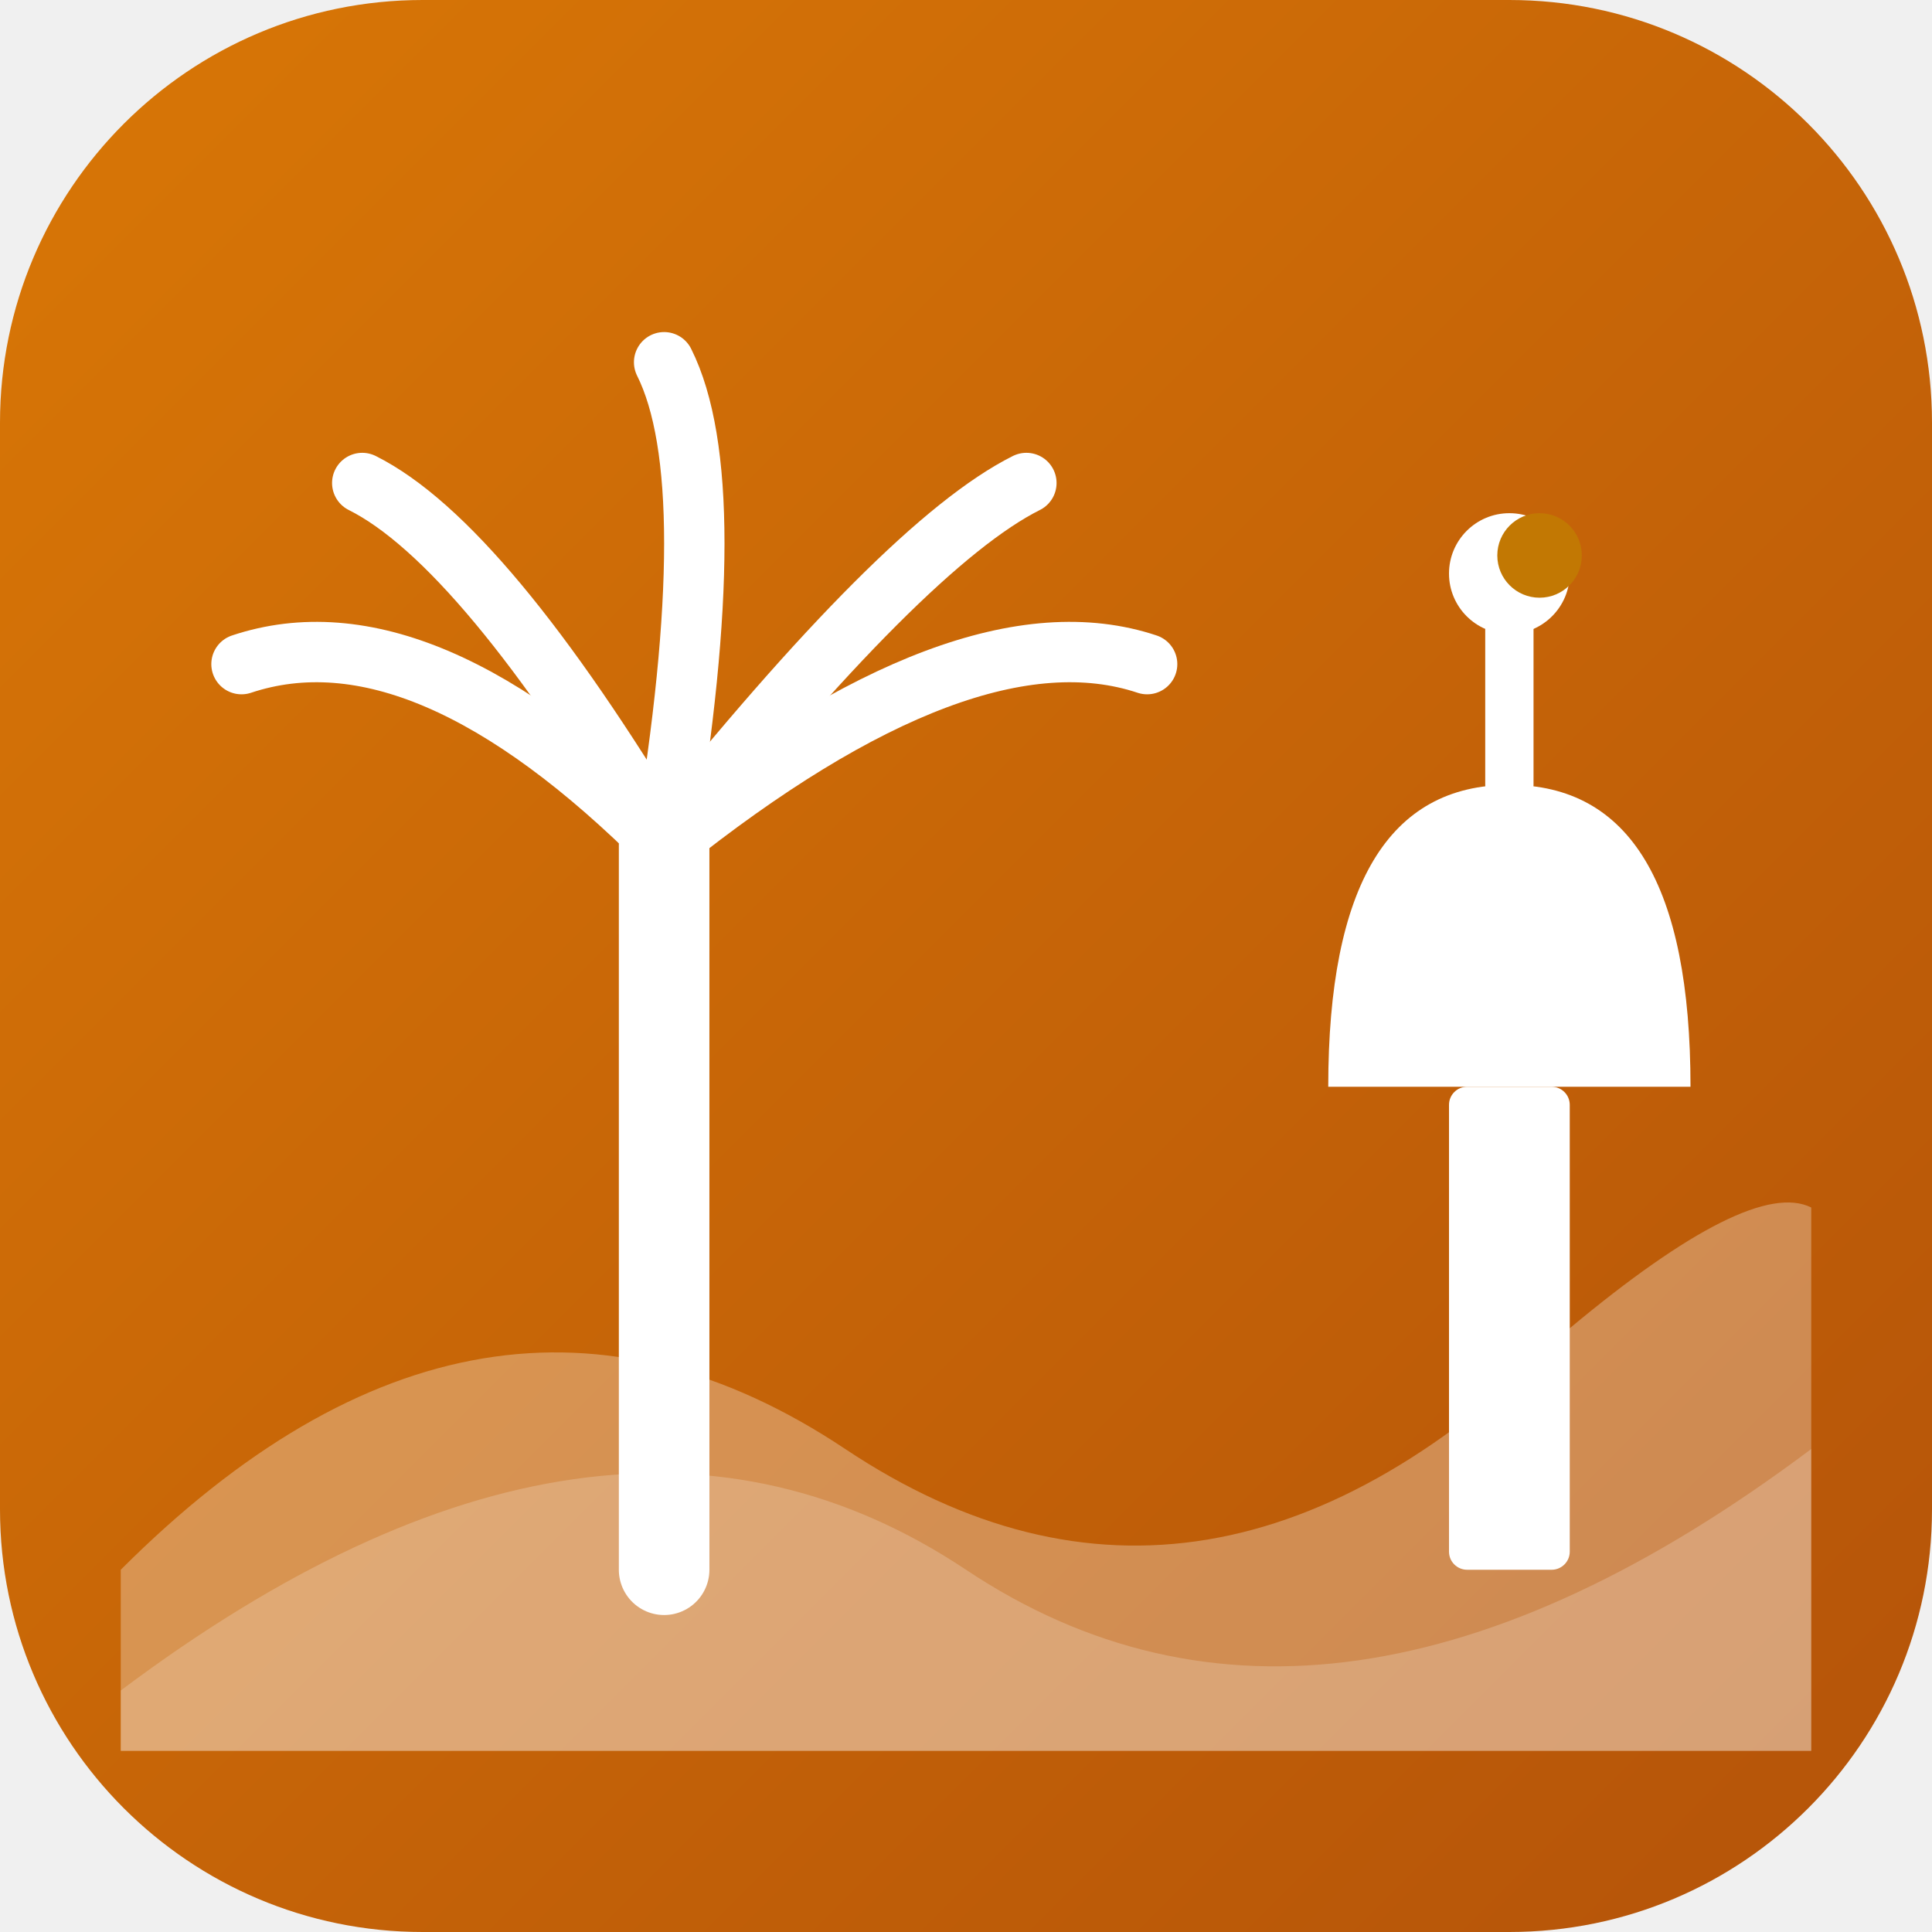
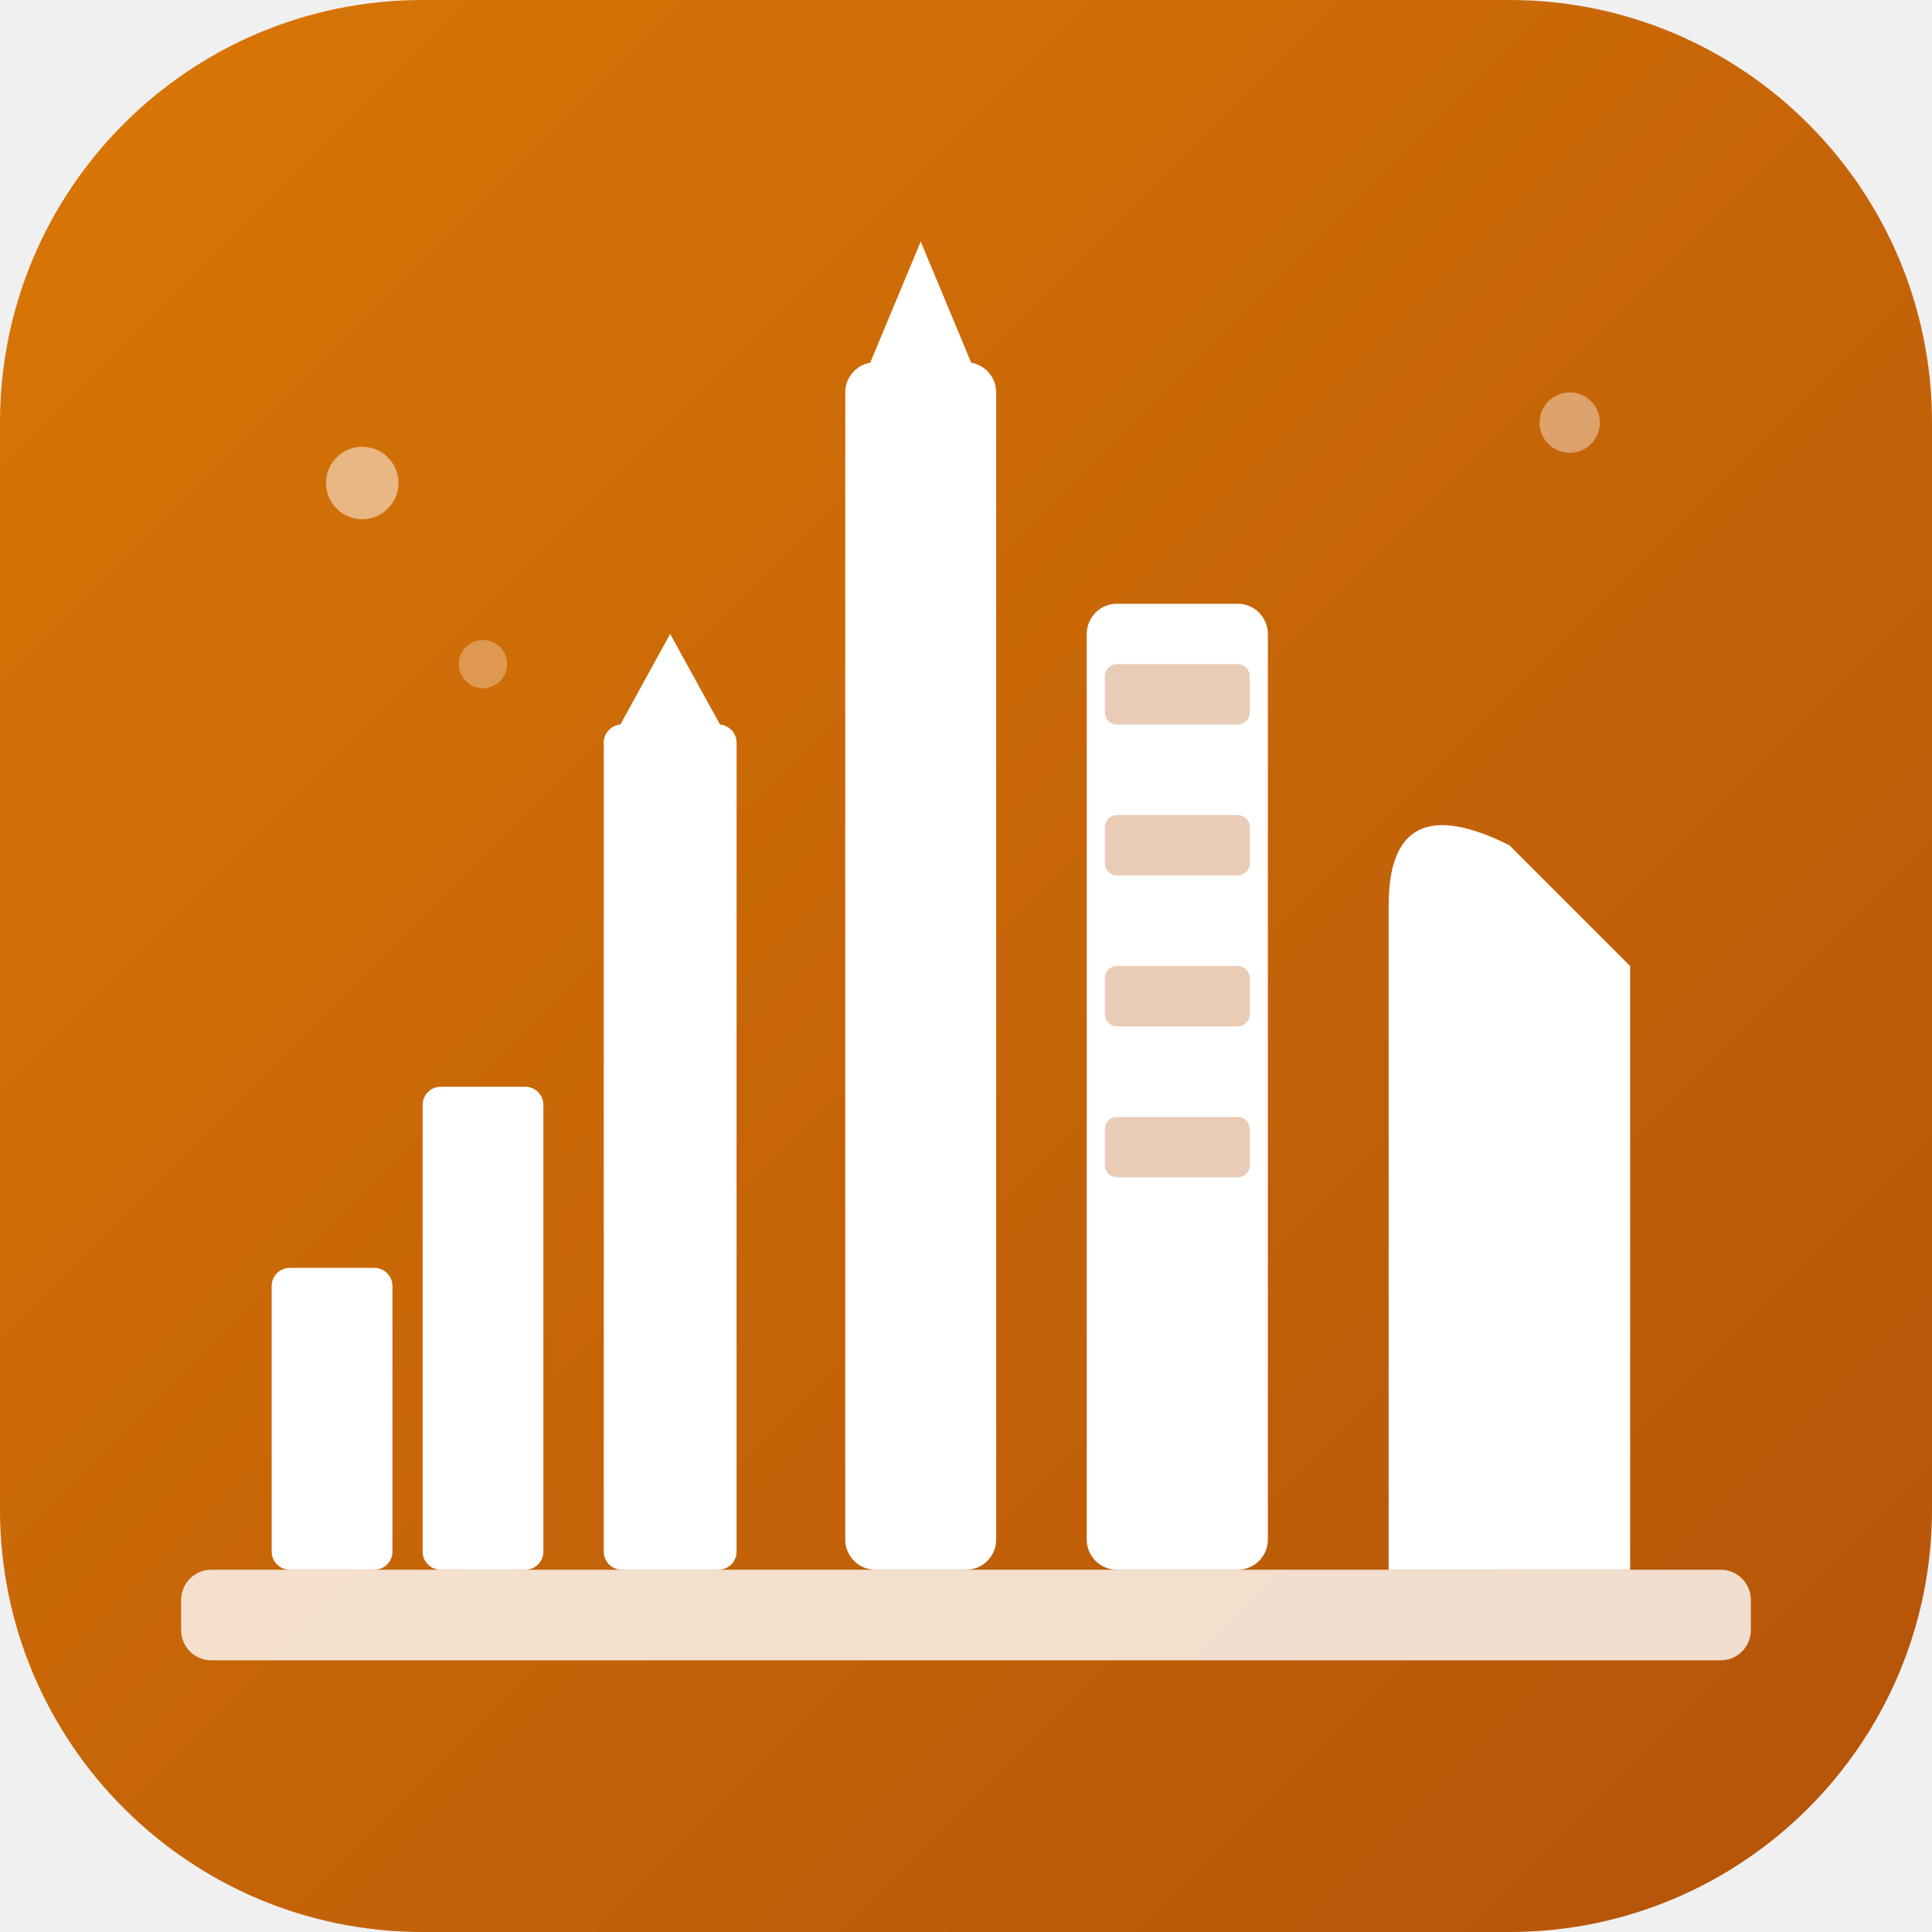
<svg xmlns="http://www.w3.org/2000/svg" viewBox="0 0 32 32">
  <defs>
    <linearGradient id="bg" x1="0" y1="0" x2="1" y2="1">
      <stop offset="0%" stop-color="#D97706" />
      <stop offset="100%" stop-color="#B45309" />
    </linearGradient>
  </defs>
  <rect width="32" height="32" rx="7" fill="url(#bg)" />
-   <path d="M2,26 Q8,20 14,24 Q20,28 26,22 Q29,19.5 30,20 L30,29 L2,29 Z" fill="rgba(255,255,255,0.3)" />
-   <path d="M2,28 Q10,22 16,26 Q22,30 30,24 L30,29 L2,29 Z" fill="rgba(255,255,255,0.2)" />
-   <line x1="11" y1="26" x2="11" y2="14" stroke="white" stroke-width="1.5" stroke-linecap="round" />
-   <path d="M11,14 Q7,10 4,11" stroke="white" stroke-width="1" fill="none" stroke-linecap="round" />
-   <path d="M11,14 Q8,9 6,8" stroke="white" stroke-width="1" fill="none" stroke-linecap="round" />
-   <path d="M11,14 Q12,8 11,6" stroke="white" stroke-width="1" fill="none" stroke-linecap="round" />
-   <path d="M11,14 Q15,9 17,8" stroke="white" stroke-width="1" fill="none" stroke-linecap="round" />
-   <path d="M11,14 Q16,10 19,11" stroke="white" stroke-width="1" fill="none" stroke-linecap="round" />
  <g fill="white">
-     <path d="M22,18 Q22,13 25,13 Q28,13 28,18 Z" />
-     <rect x="24" y="18" width="2" height="8" rx="0.3" />
-     <line x1="25" y1="13" x2="25" y2="10" stroke="white" stroke-width="0.8" stroke-linecap="round" />
-     <circle cx="25" cy="9.5" r="1" fill="white" />
-     <circle cx="25.5" cy="9.2" r="0.7" fill="#C27803" />
+     <rect x="14" y="6" width="2.5" height="20" rx="0.5" />
+     <polygon points="15.25,4 14,7 16.5,7" />
+     <rect x="10" y="12" width="2.2" height="14" rx="0.3" />
+     <polygon points="11.1,10.5 10,12.5 12.2,12.5" />
+     <rect x="18" y="10" width="3" height="16" rx="0.5" />
+     <rect x="18.3" y="11" width="2.4" height="1" rx="0.2" fill="#B45309" opacity="0.3" />
+     <rect x="18.3" y="13.5" width="2.4" height="1" rx="0.2" fill="#B45309" opacity="0.3" />
+     <rect x="18.3" y="16" width="2.4" height="1" rx="0.2" fill="#B45309" opacity="0.3" />
+     <rect x="18.3" y="18.5" width="2.4" height="1" rx="0.2" fill="#B45309" opacity="0.3" />
+     <path d="M23,26 L23,15 Q23,13 25,14 L27,16 L27,26 Z" />
+     <rect x="7" y="18" width="2" height="8" rx="0.3" />
+     <rect x="4.5" y="21" width="2" height="5" rx="0.3" />
+     <rect x="3" y="26" width="26" height="1.5" rx="0.5" opacity="0.8" />
+     <circle cx="6" cy="8" r="0.6" opacity="0.5" />
+     <circle cx="26" cy="7" r="0.5" opacity="0.4" />
+     <circle cx="8" cy="11" r="0.4" opacity="0.3" />
  </g>
</svg>
